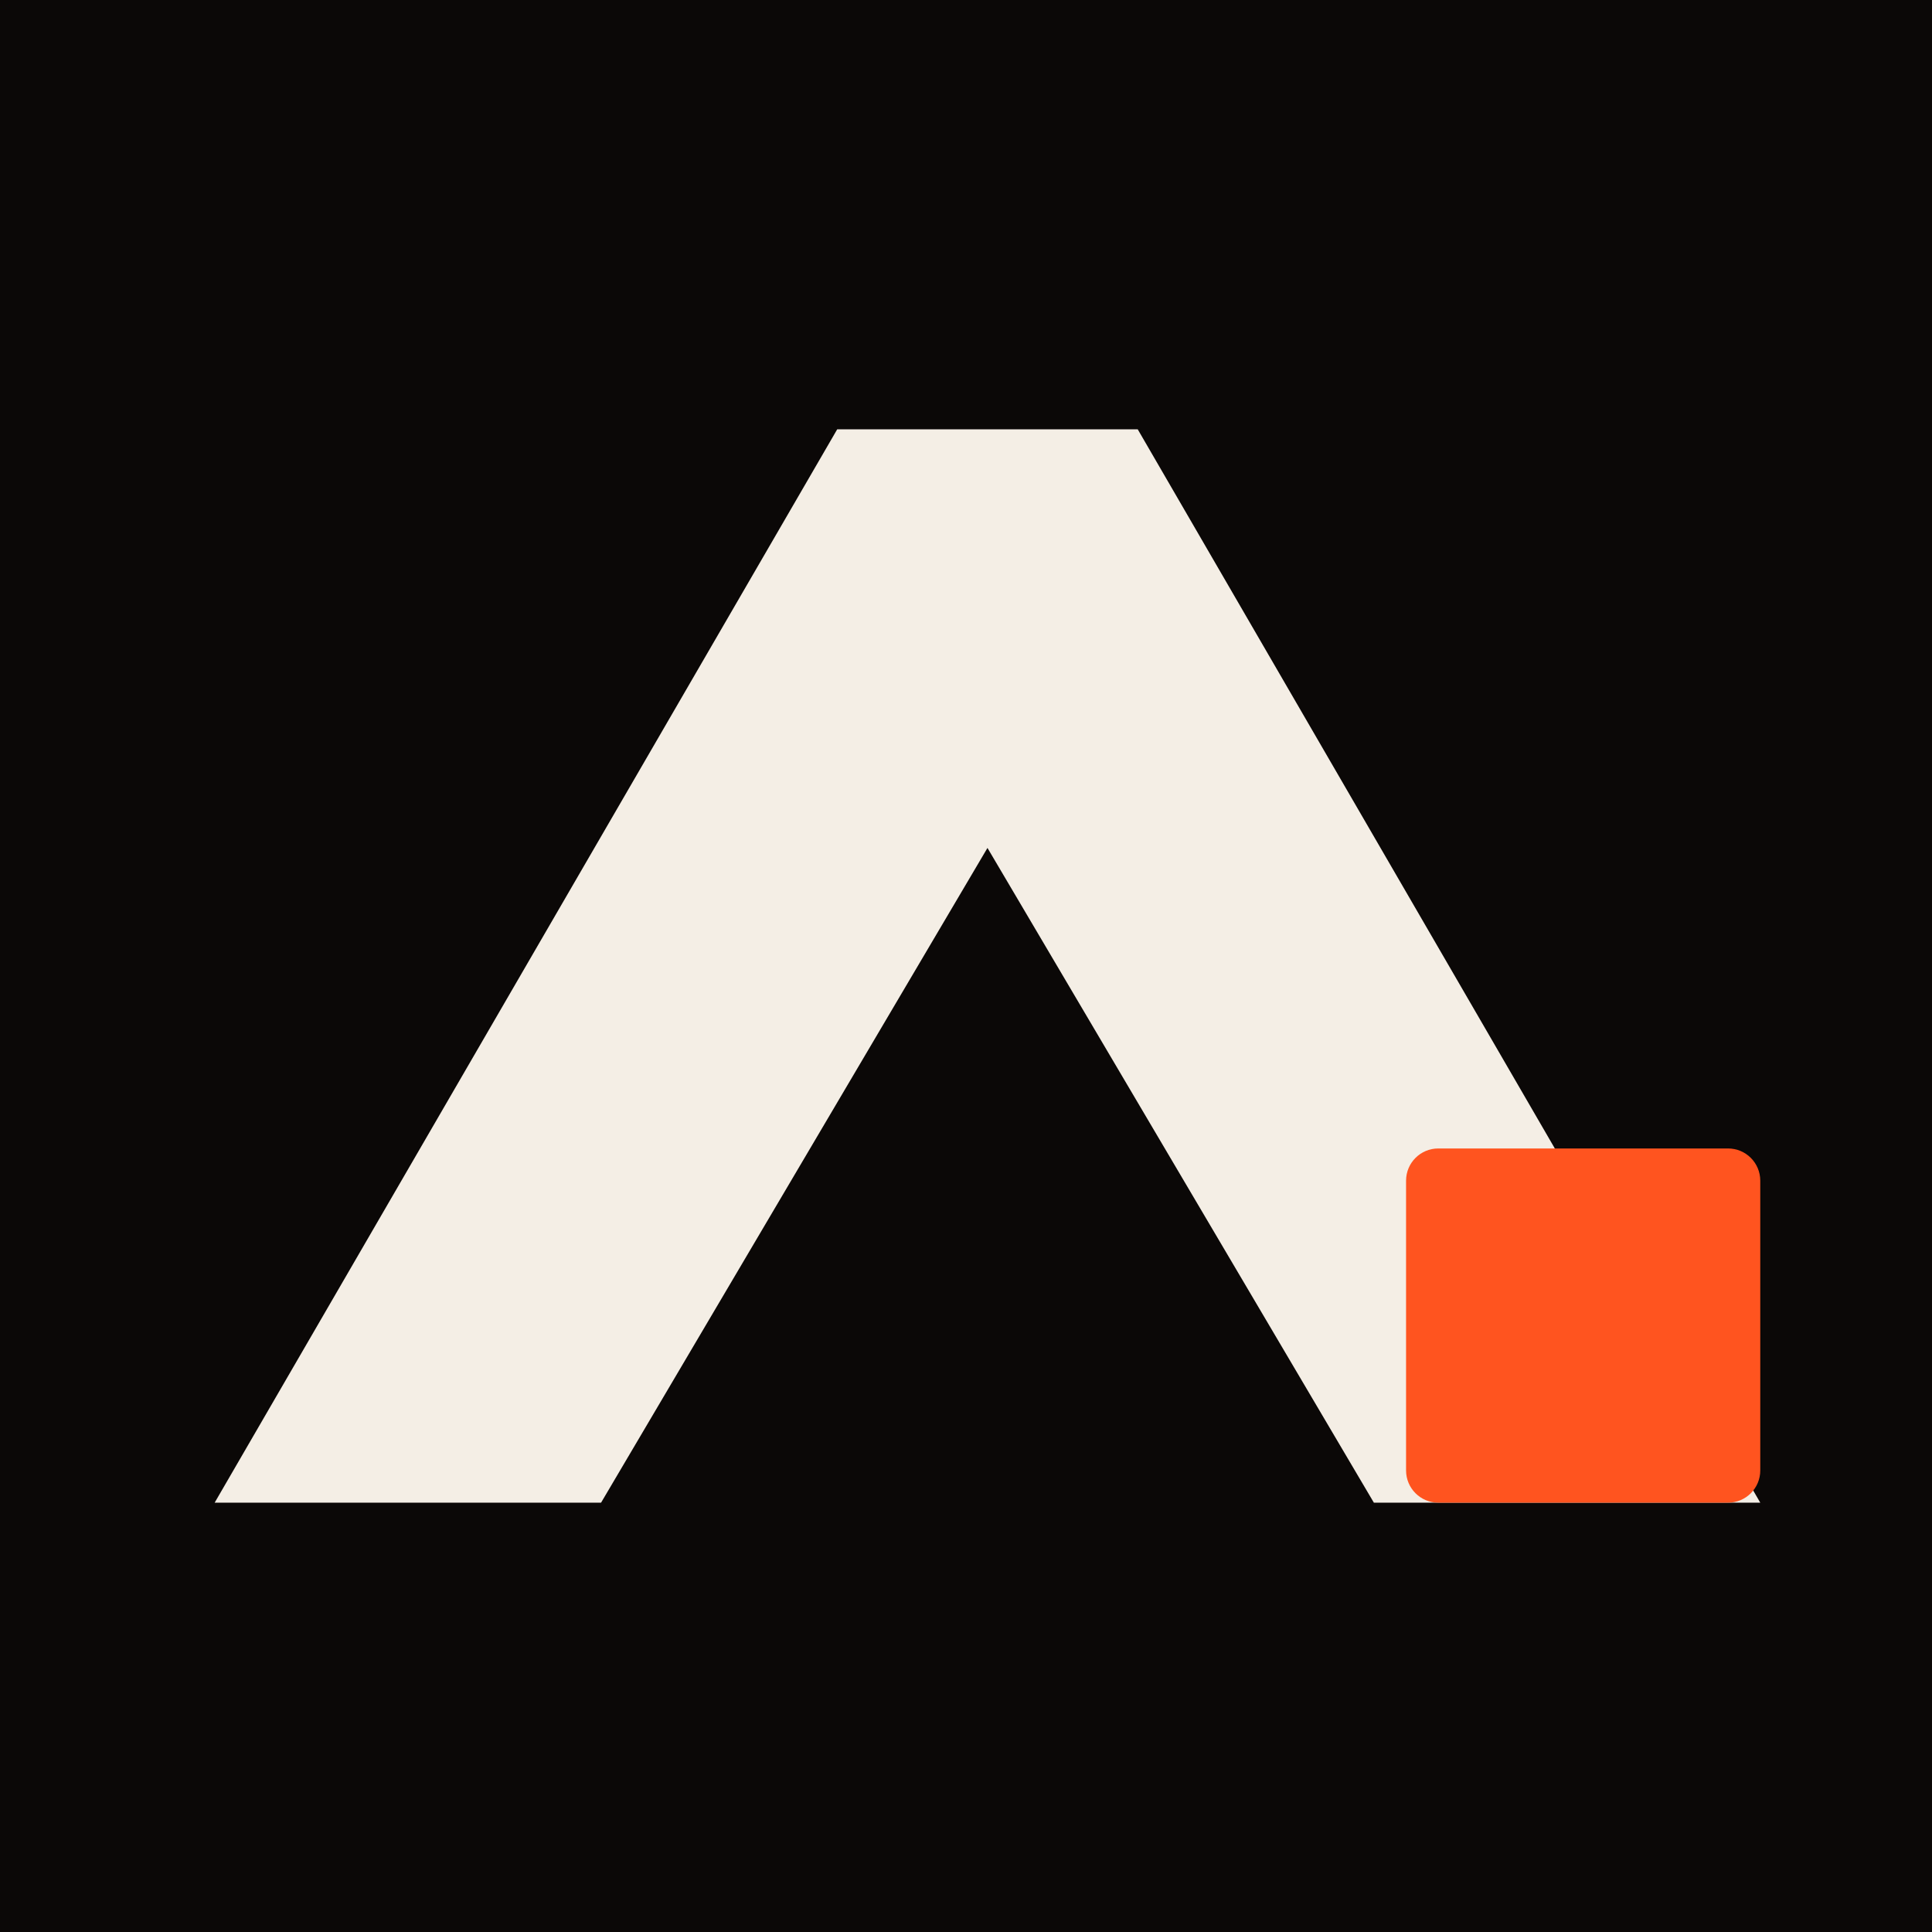
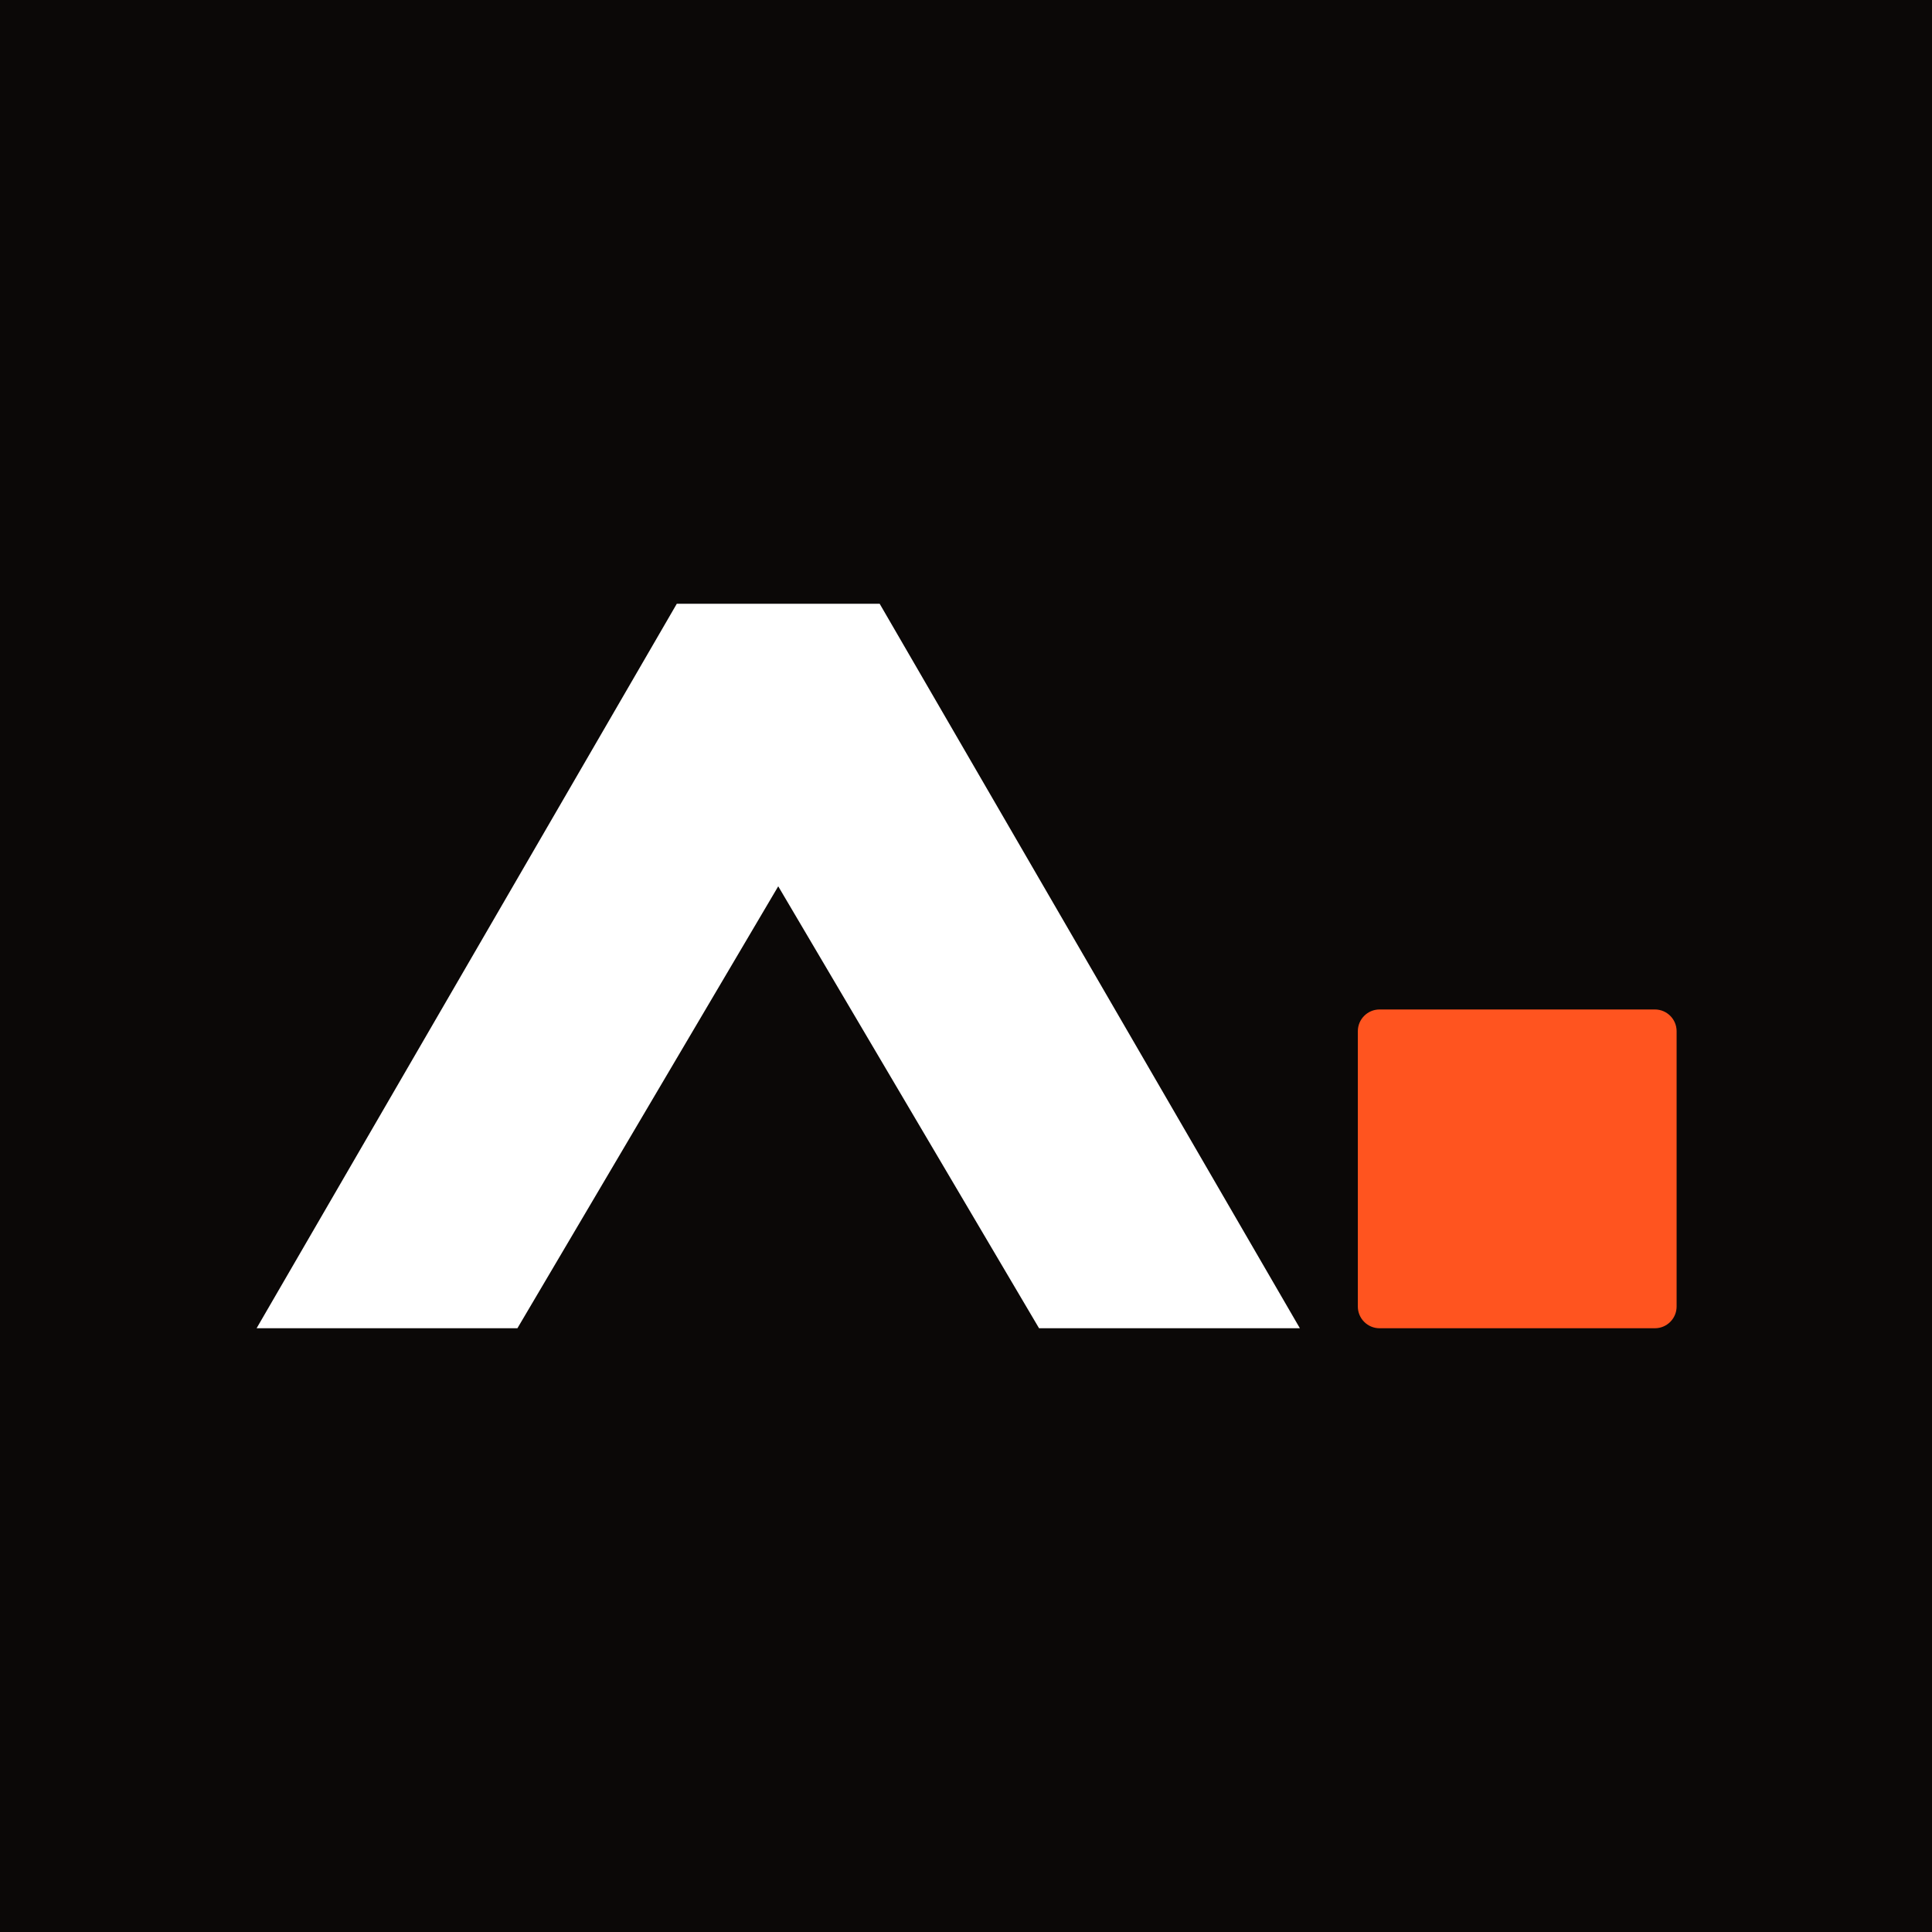
- <svg xmlns="http://www.w3.org/2000/svg" viewBox="0 0 180 180" width="100%" height="100%">
-   <rect width="180" height="180" fill="#0b0807" />
-   <g transform="translate(20, 40)">
-     <path d="M0 100 58 0h28l58 100h-36L72 39 36 100H0Z" fill="#F4EEE5" />
-     <rect x="111" y="67" width="33" height="33" rx="3" fill="#FF541F" />
+ <svg xmlns="http://www.w3.org/2000/svg" viewBox="0 0 256 256" width="256" height="256">
+   <rect width="256" height="256" fill="#0b0807" />
+   <g transform="translate(34, 80) scale(0.96)">
+     <path d="M0 100 58 0h28l58 100h-36L72 39 36 100H0Z" fill="#FFFFFF" />
+     <rect x="152" y="56" width="44" height="44" rx="3" fill="#FF541F" />
  </g>
</svg>
